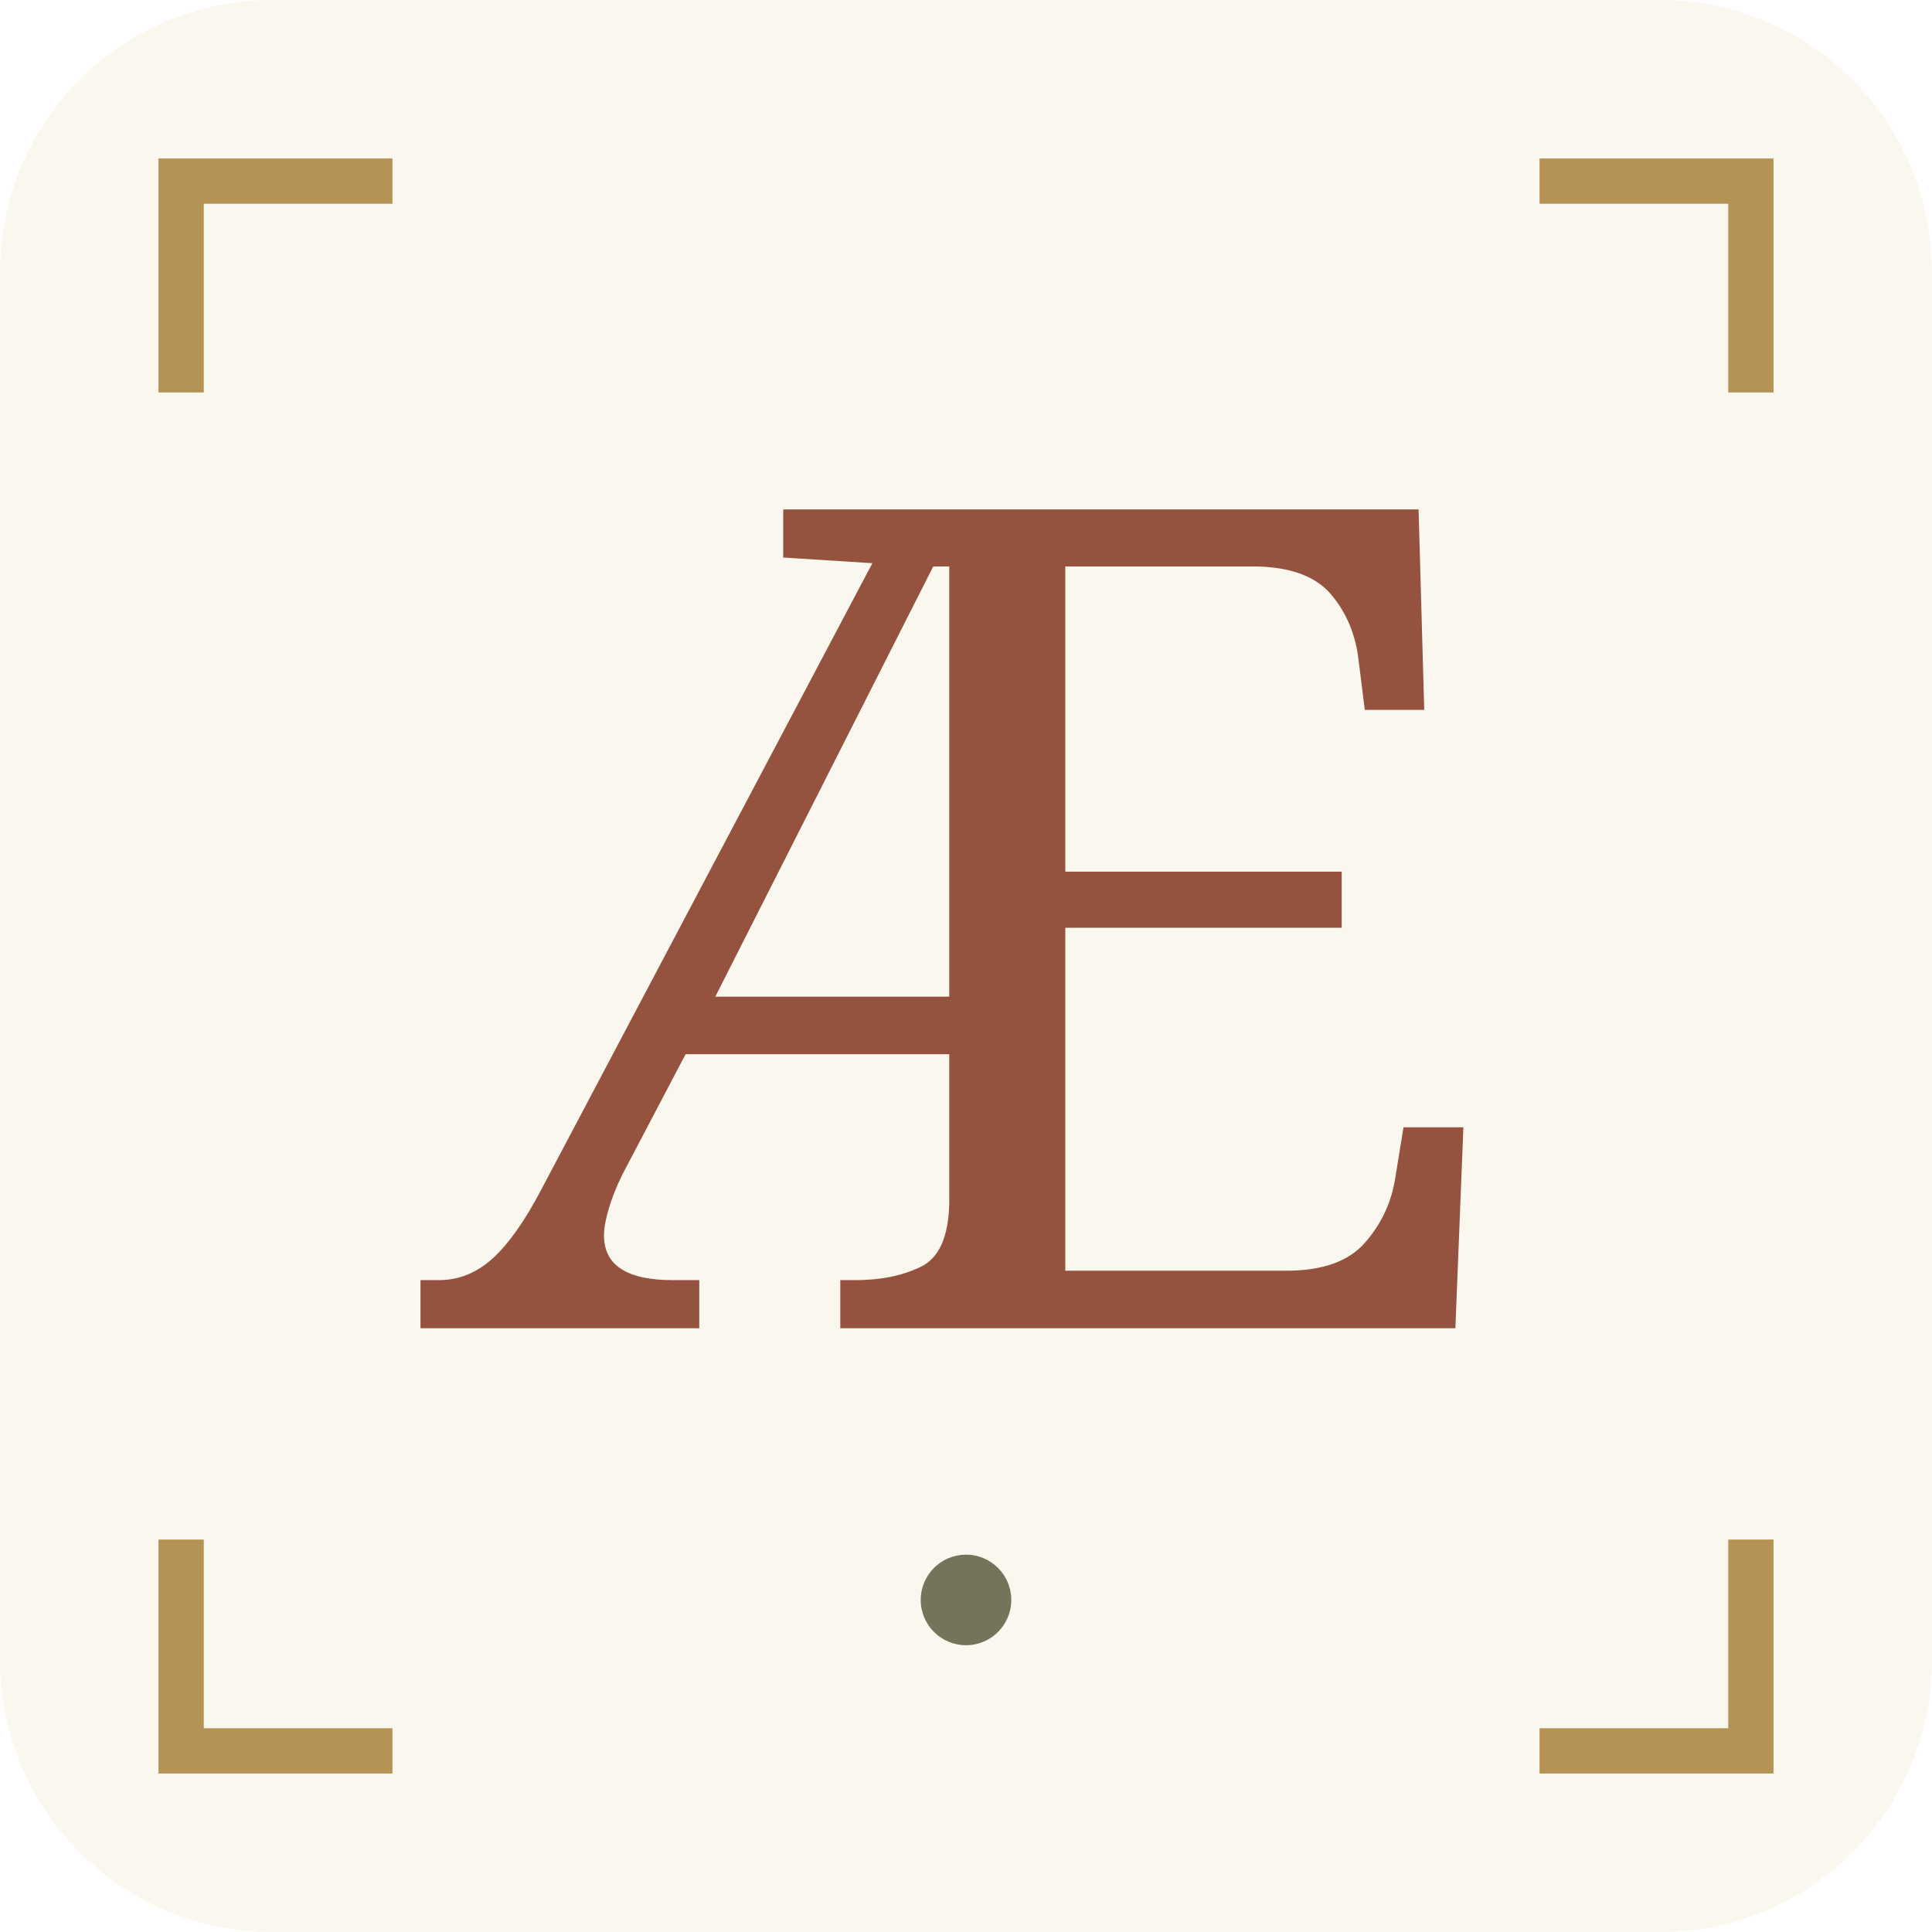
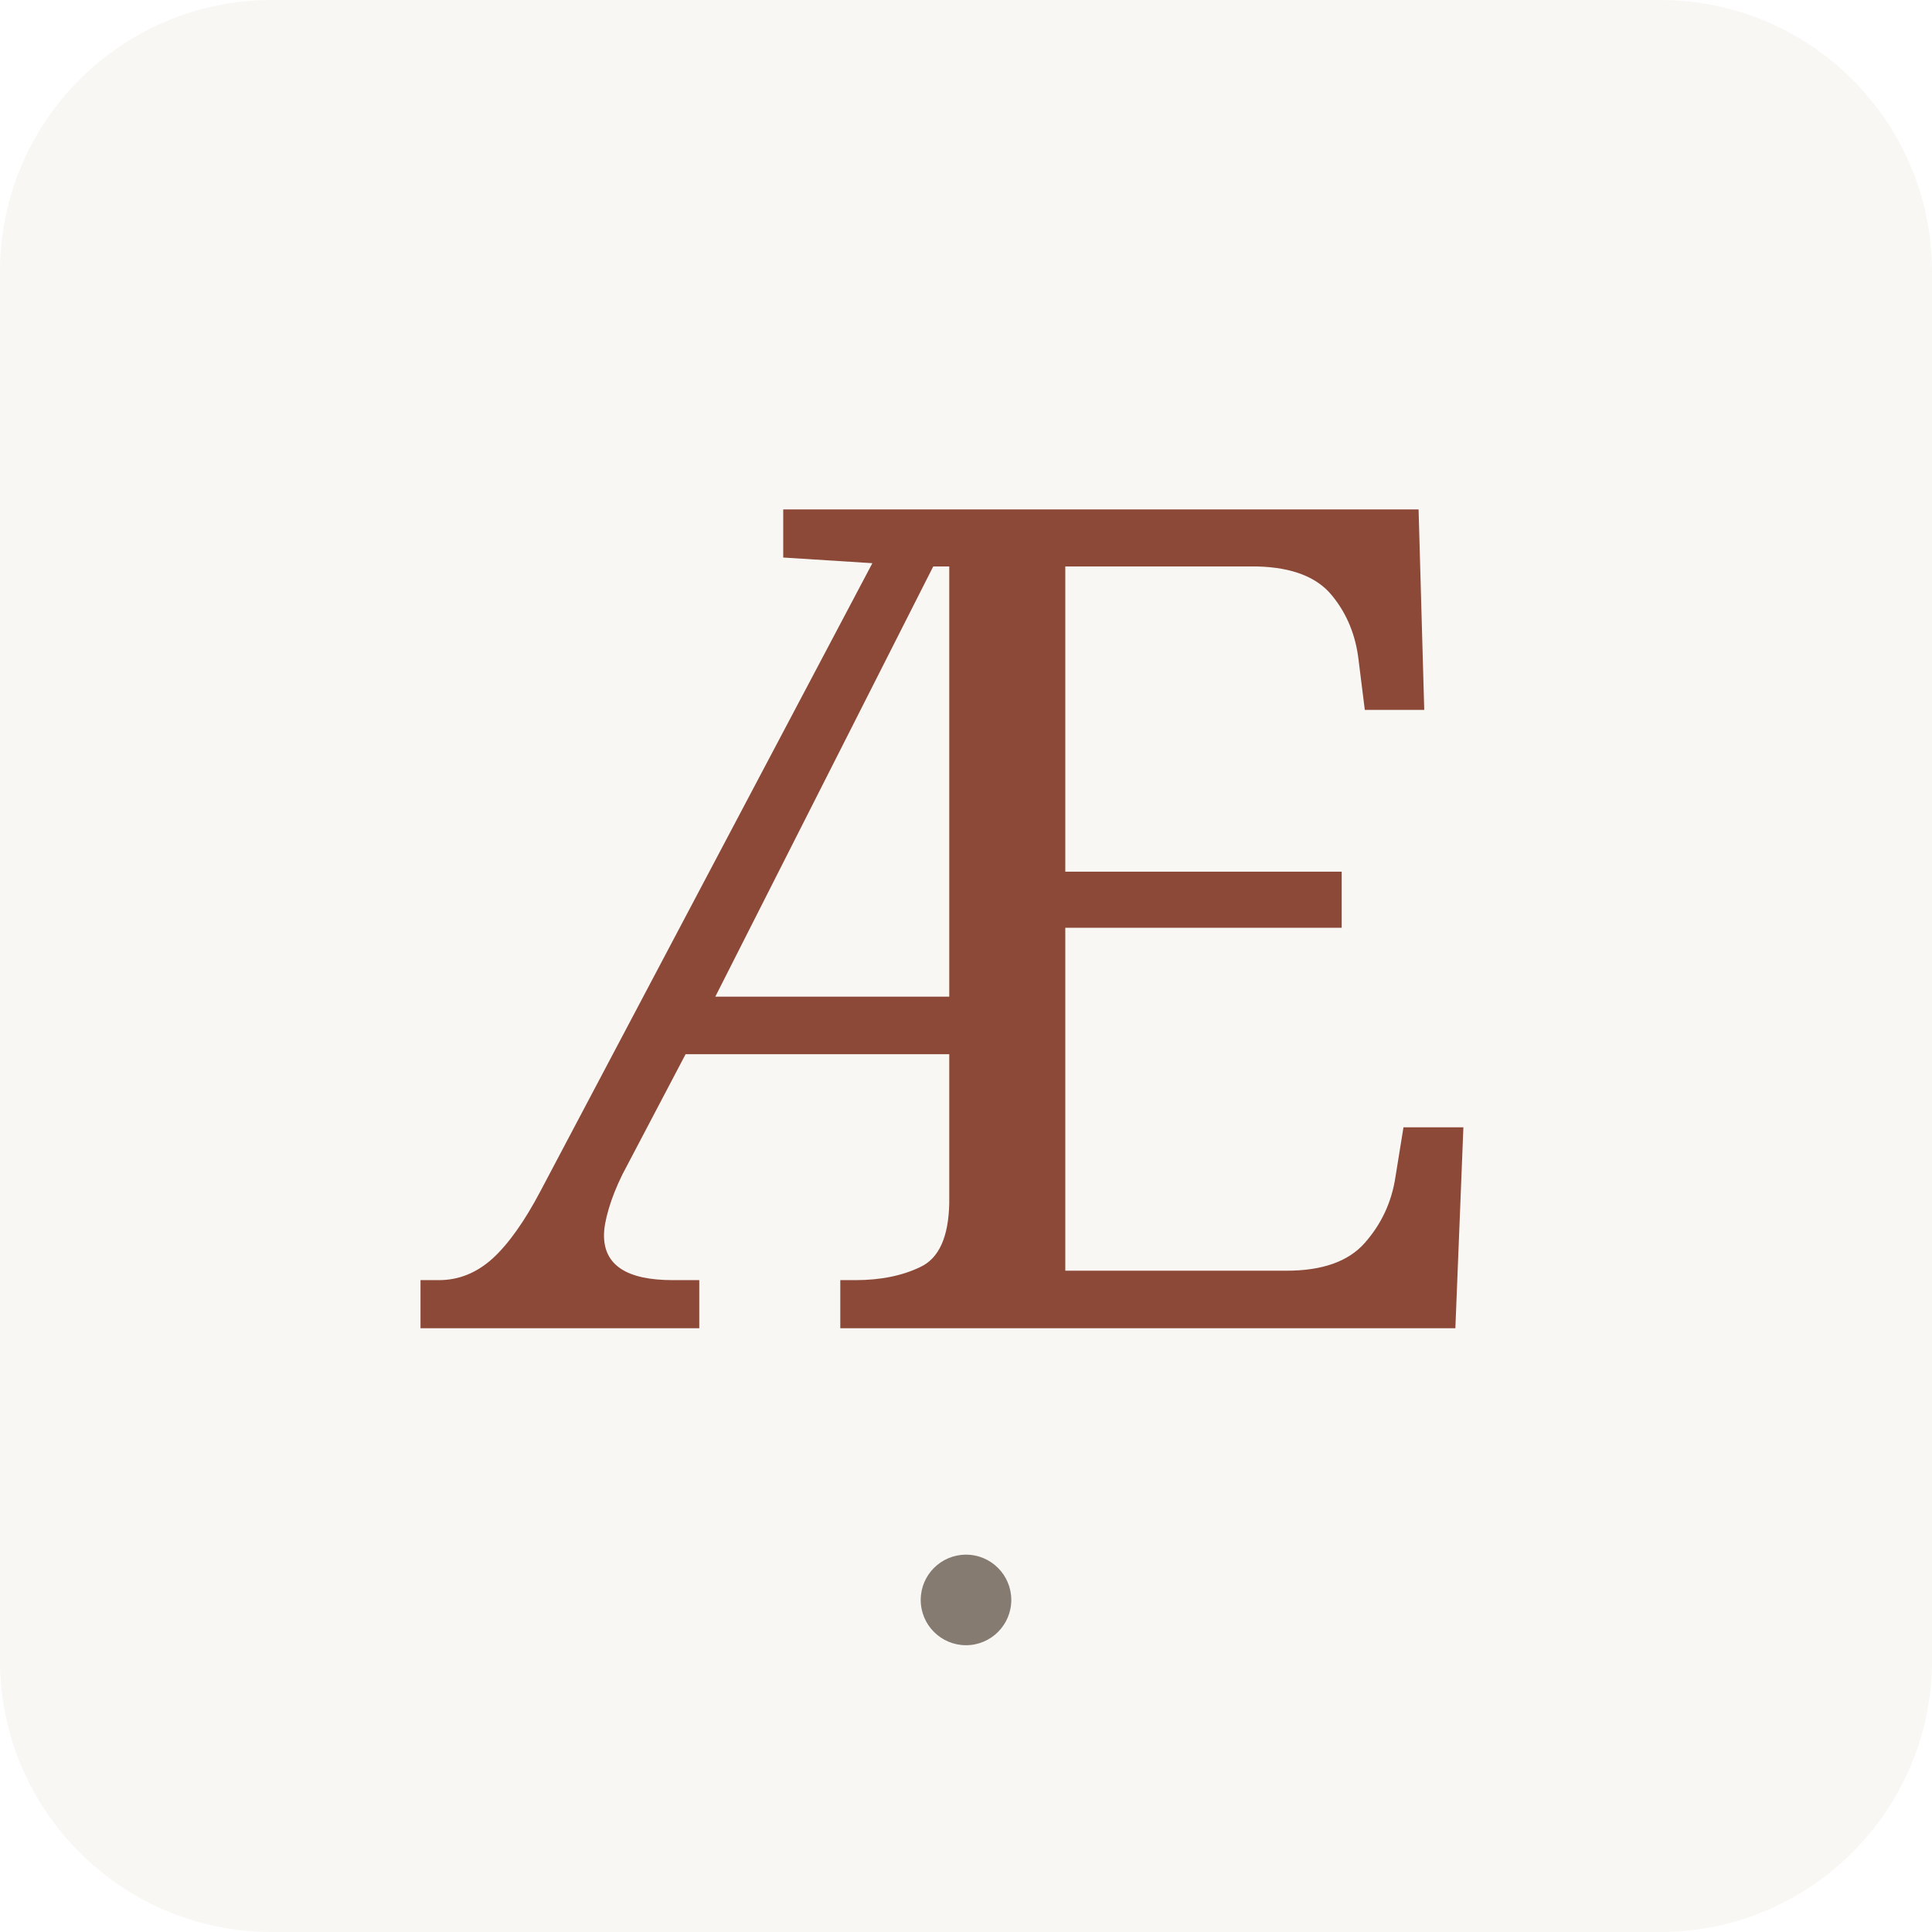
<svg xmlns="http://www.w3.org/2000/svg" viewBox="0 0 64 64">
-   <rect width="64" height="64" rx="9" fill="#faf7ef" />
-   <path d="M6 13V6h7M51 6h7v7M6 51v7h7M51 58h7v-7" fill="none" stroke="#b49355" stroke-width="1.5" />
-   <text x="32" y="44" text-anchor="middle" font-family="Georgia,serif" font-size="38" fill="#95533f">Æ</text>
-   <circle cx="32" cy="53" r="1.5" fill="#73745a" />
+   <rect width="64" height="64" rx="9" fill="#f8f7f4" />
+   <text x="32" y="44" text-anchor="middle" font-family="Georgia,serif" font-size="38" fill="#8c4938">Æ</text>
+   <circle cx="32" cy="53" r="1.5" fill="#857b71" />
</svg>
